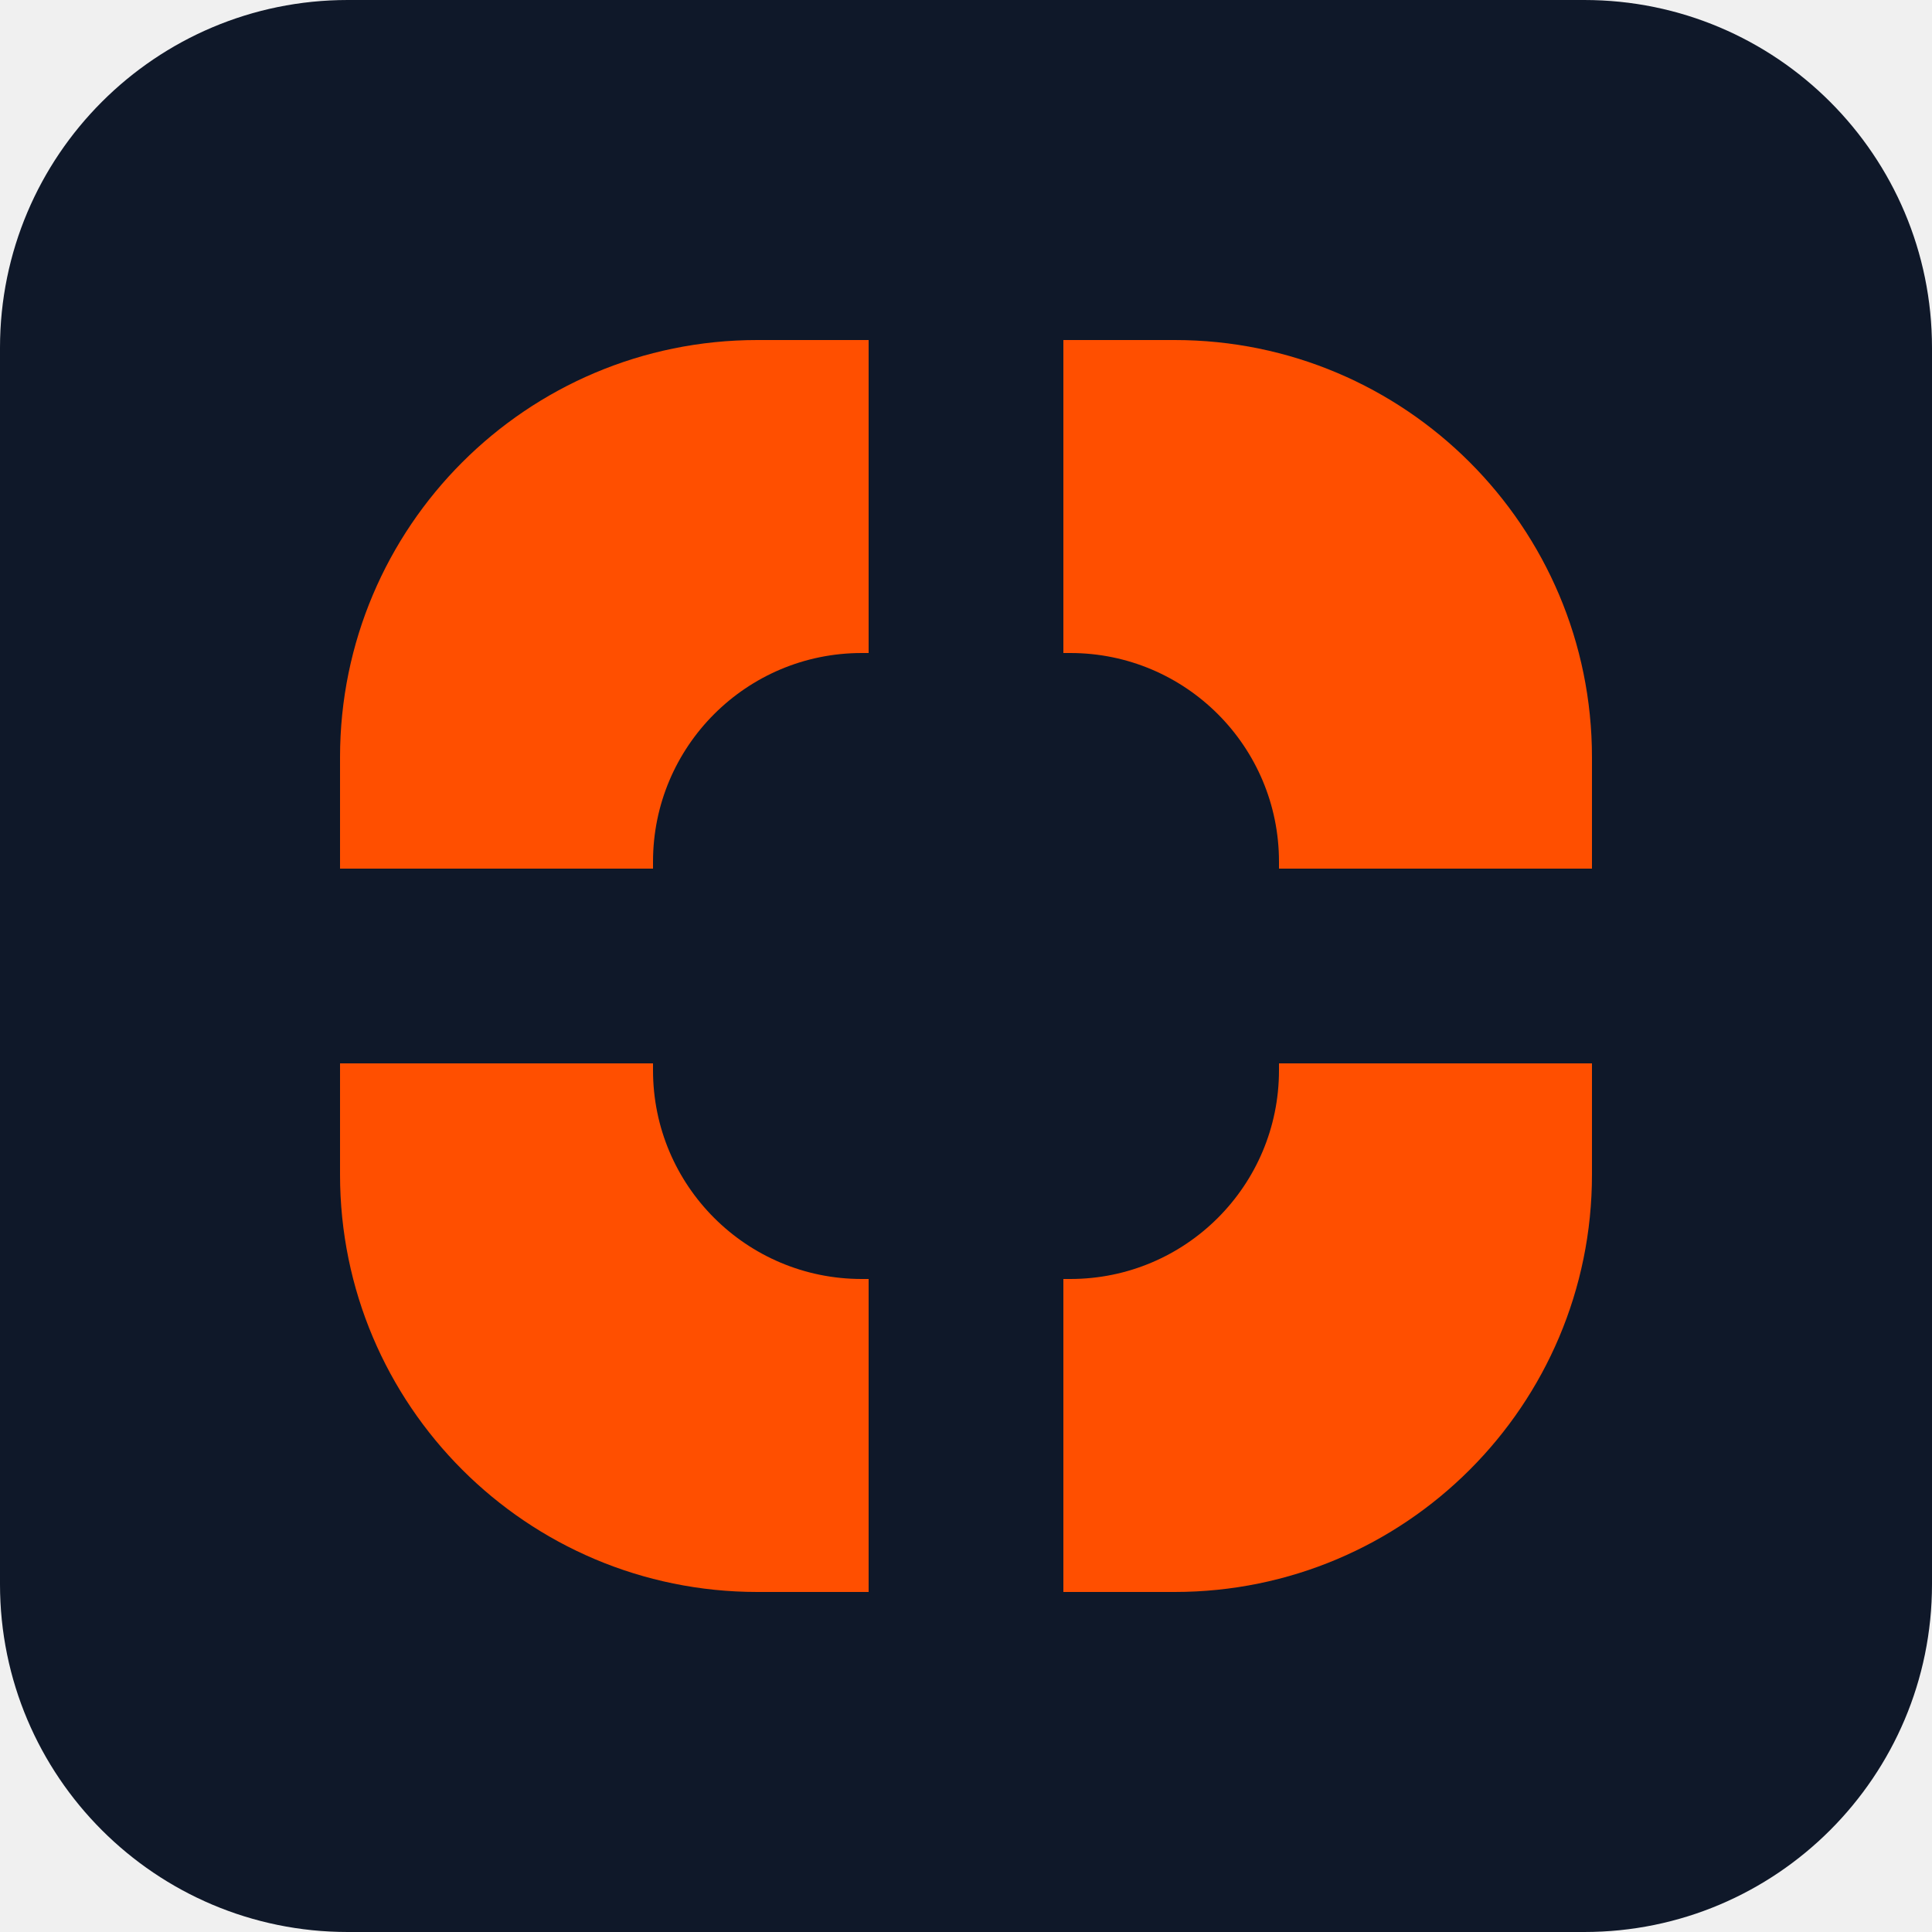
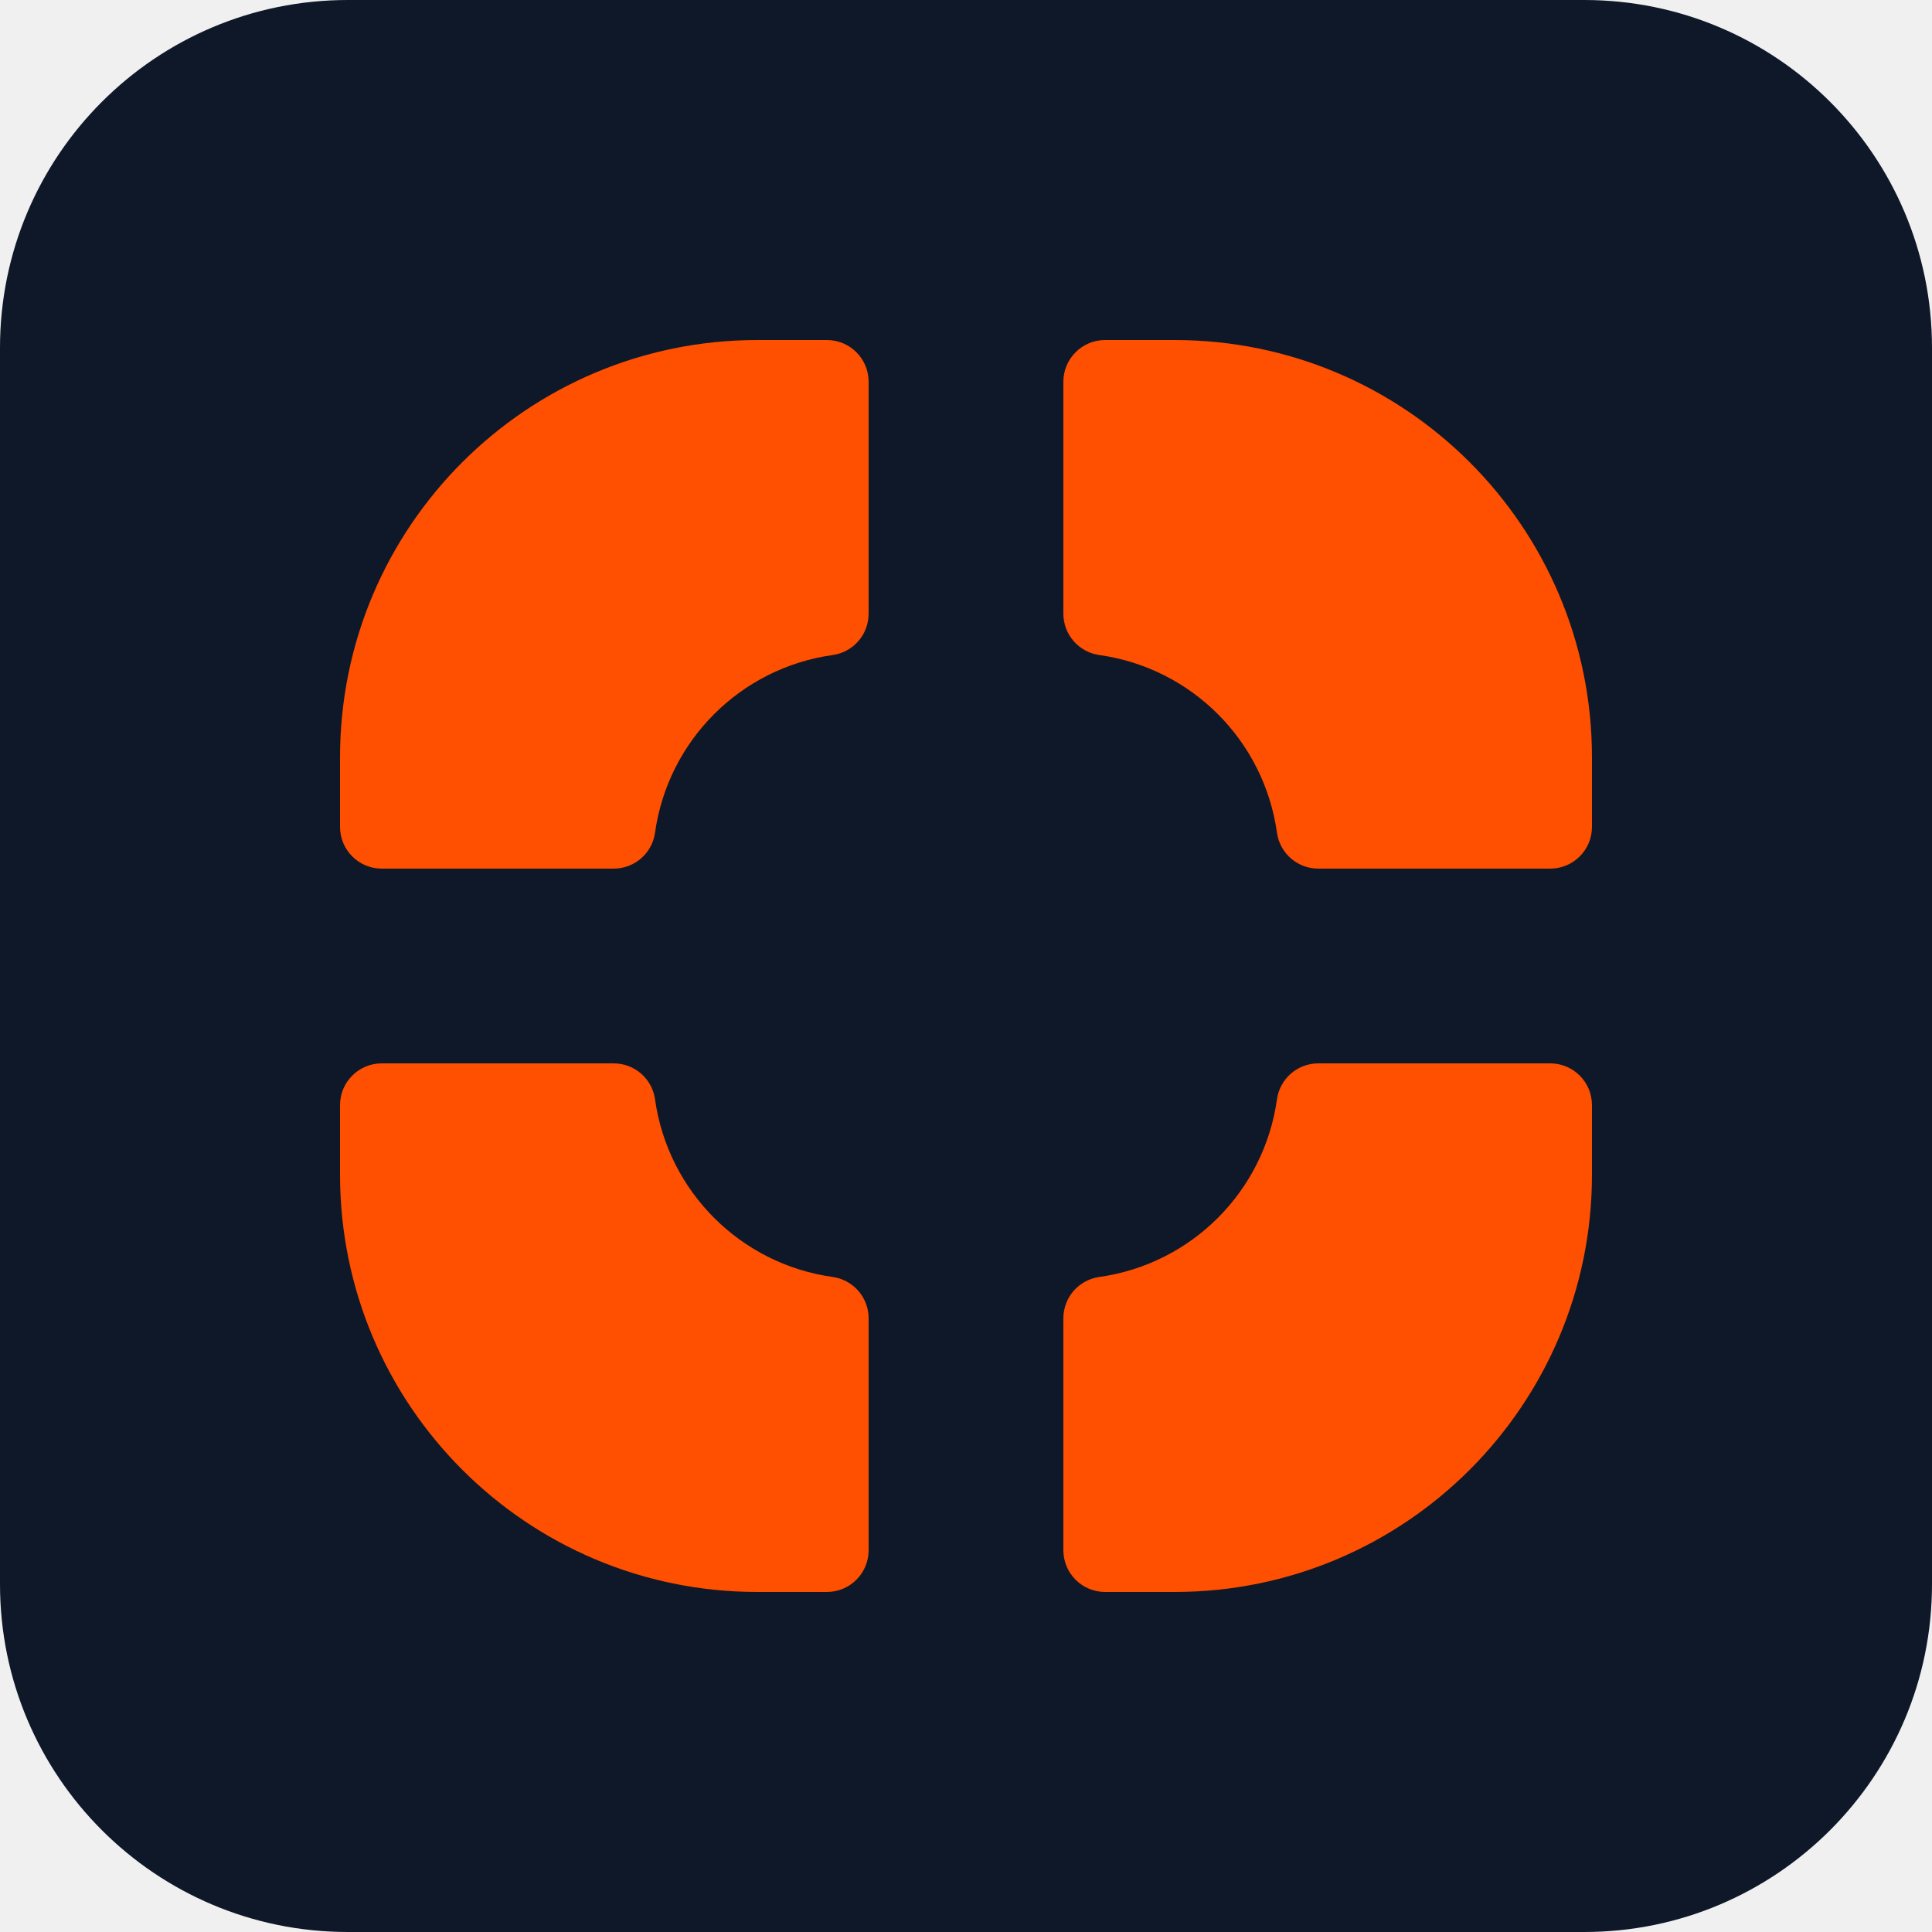
<svg xmlns="http://www.w3.org/2000/svg" viewBox="0 0 100 100" width="256" height="256">
  <rect width="100" height="100" rx="18" fill="#0f1829" />
-   <g transform="translate(14 14) scale(1.8)">
-     <mask id="m" maskUnits="userSpaceOnUse" x="-10" y="-10" width="60" height="60">
-       <rect x="-10" y="-10" width="60" height="60" fill="#fff" />
-       <g fill="#000">
-         <rect x="20" y="17.2" width="26" height="5.6" transform="rotate(0 20 20)" />
-         <rect x="20" y="17.2" width="26" height="5.6" transform="rotate(90 20 20)" />
-         <rect x="20" y="17.2" width="26" height="5.6" transform="rotate(180 20 20)" />
-         <rect x="20" y="17.2" width="26" height="5.6" transform="rotate(270 20 20)" />
-         <rect x="11" y="11" width="18" height="18" rx="6" />
-       </g>
-     </mask>
-     <g mask="url(#m)">
-       <rect x="2" y="2" width="36" height="36" rx="12" fill="#FF4F00" />
-     </g>
-   </g>
+   <path fill="#FF4F00" transform="translate(14 14) scale(1.8)" d="M16 2H14A12 12 0 0 0 2 14V16A1.2 1.2 0 0 0 3.2 17.2H9.87A1.2 1.2 0 0 0 11.058 16.167A6 6 0 0 1 16.167 11.058A1.2 1.2 0 0 0 17.2 9.87V3.2A1.2 1.2 0 0 0 16 2ZM24 2H26A12 12 0 0 1 38 14V16A1.2 1.2 0 0 1 36.8 17.2H30.13A1.2 1.2 0 0 1 28.942 16.167A6 6 0 0 0 23.833 11.058A1.2 1.2 0 0 1 22.8 9.87V3.2A1.2 1.2 0 0 1 24 2ZM24 38H26A12 12 0 0 0 38 26V24A1.2 1.2 0 0 0 36.8 22.8H30.13A1.2 1.2 0 0 0 28.942 23.833A6 6 0 0 1 23.833 28.942A1.2 1.2 0 0 0 22.8 30.13V36.8A1.2 1.2 0 0 0 24 38ZM16 38H14A12 12 0 0 1 2 26V24A1.2 1.2 0 0 1 3.2 22.8H9.87A1.2 1.2 0 0 1 11.058 23.833A6 6 0 0 0 16.167 28.942A1.2 1.2 0 0 1 17.2 30.13V36.8A1.2 1.2 0 0 1 16 38Z" />
</svg>
